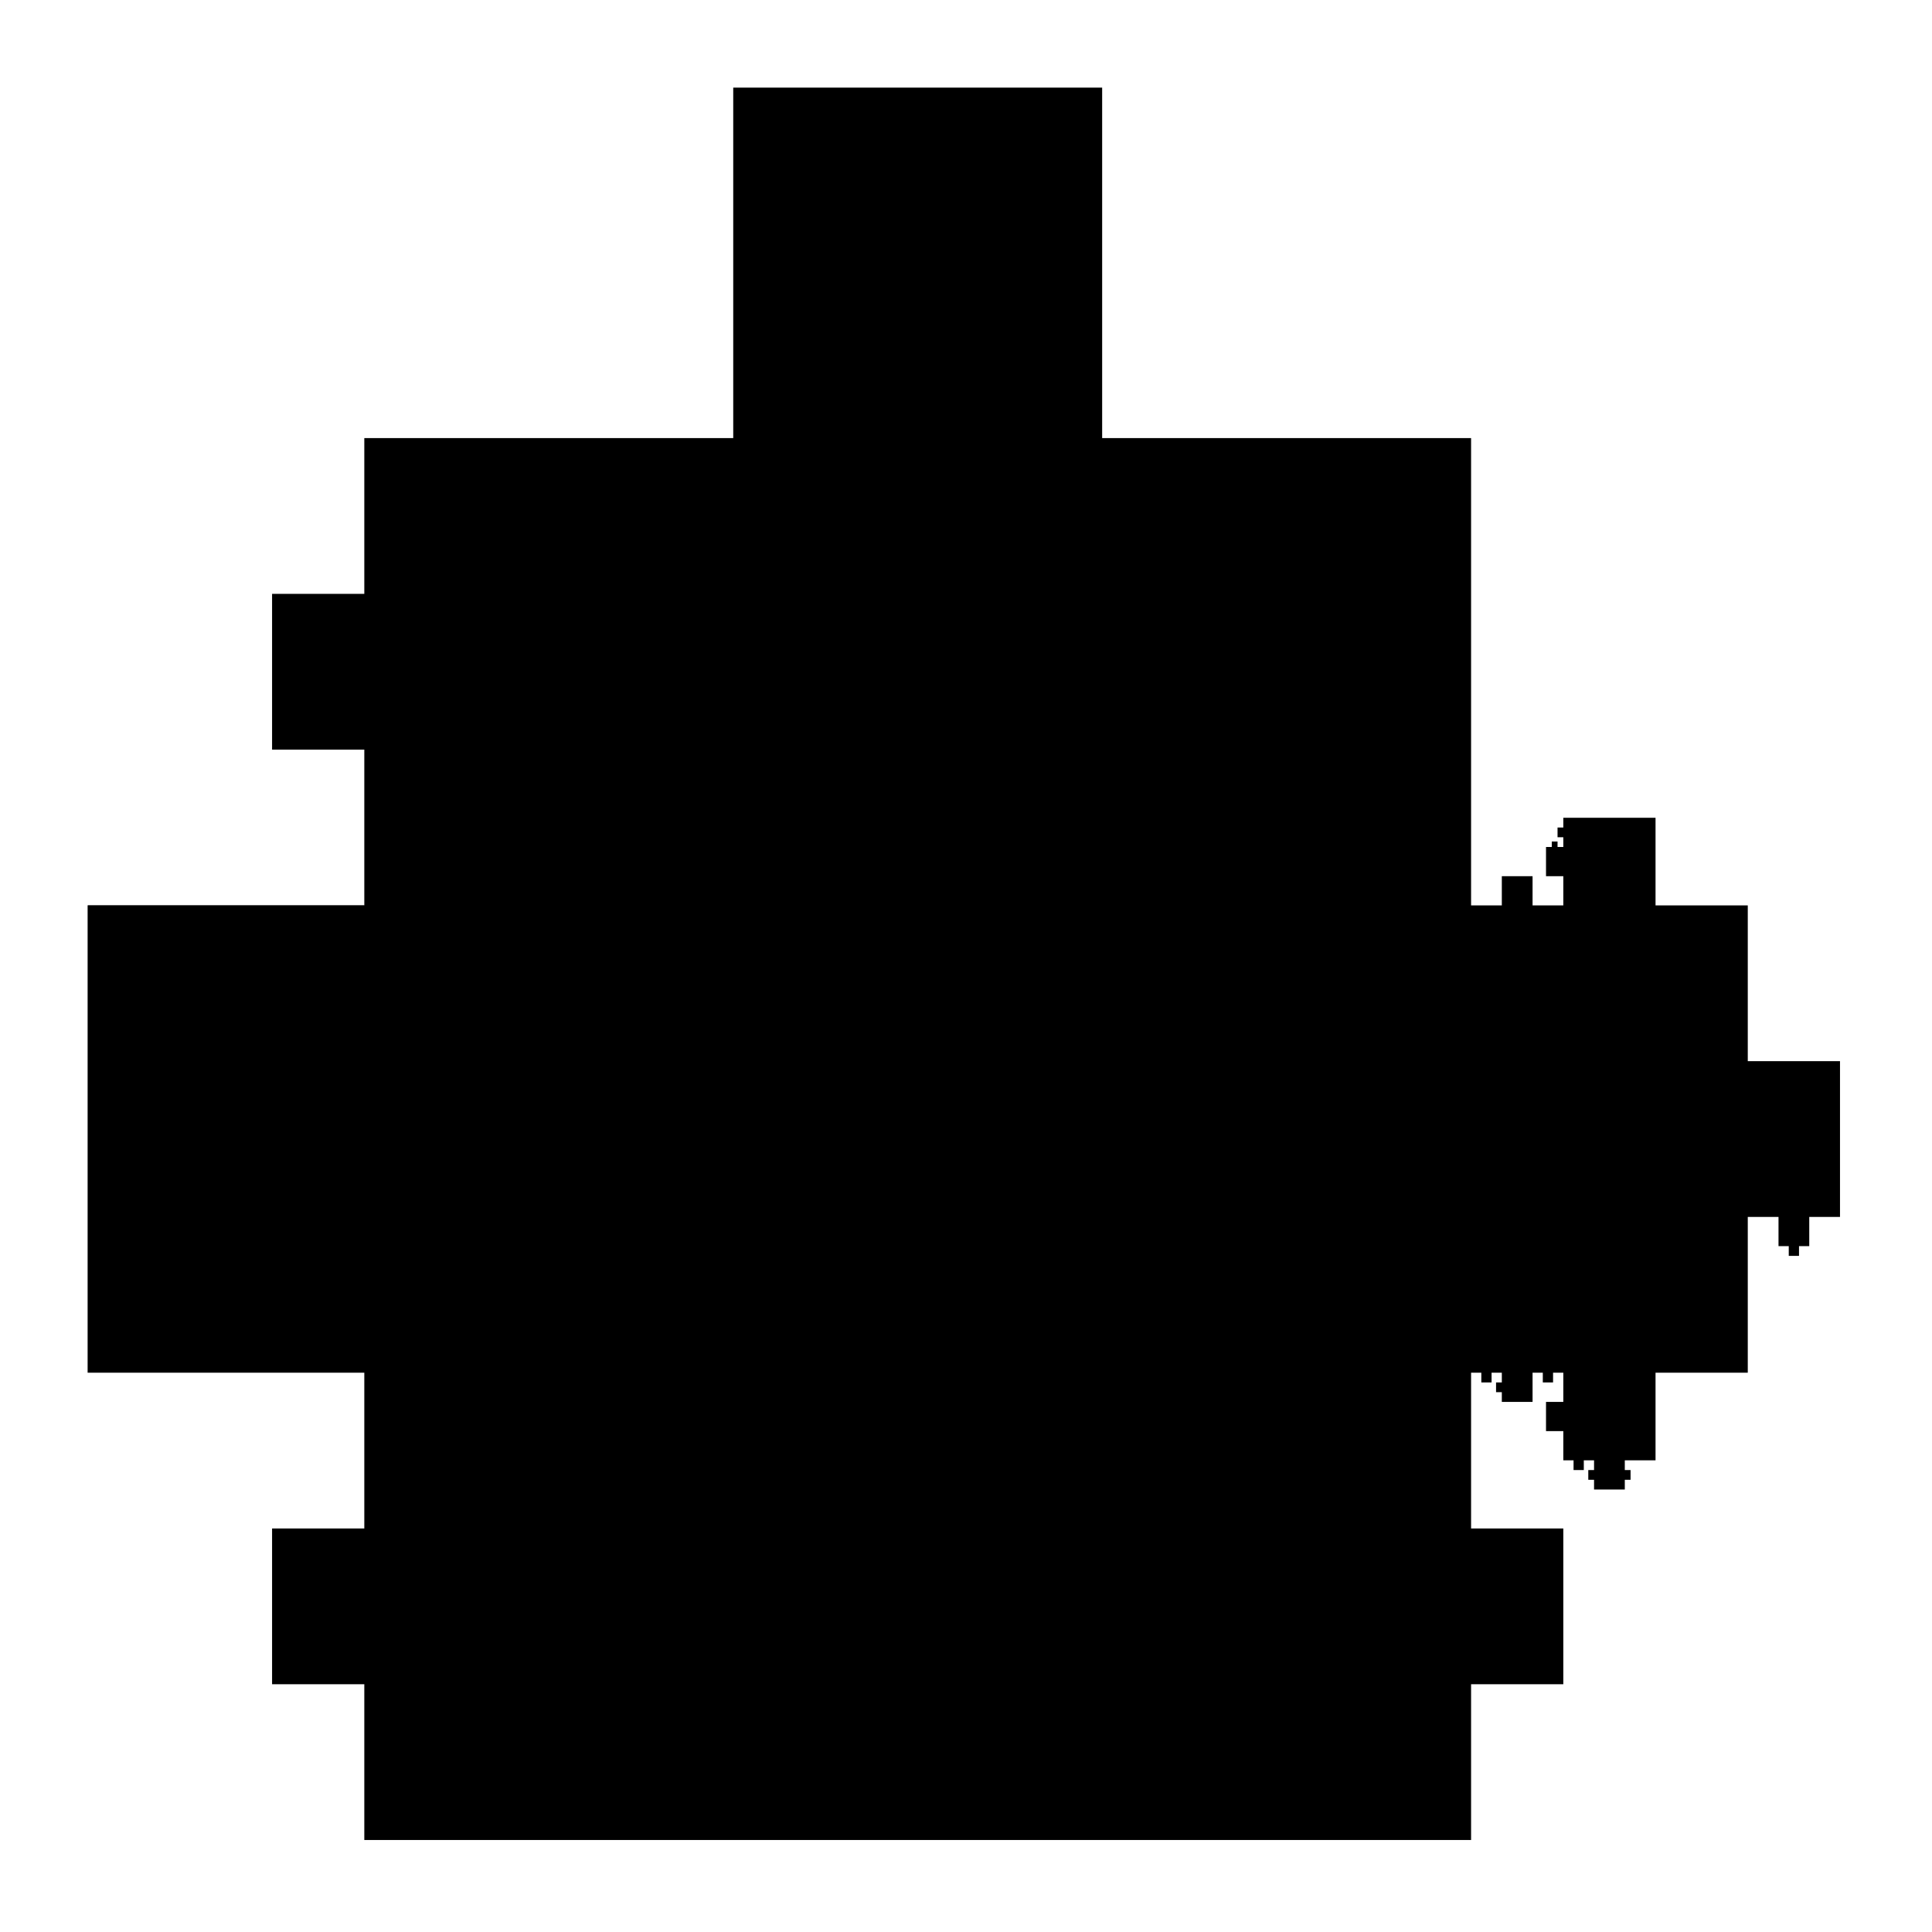
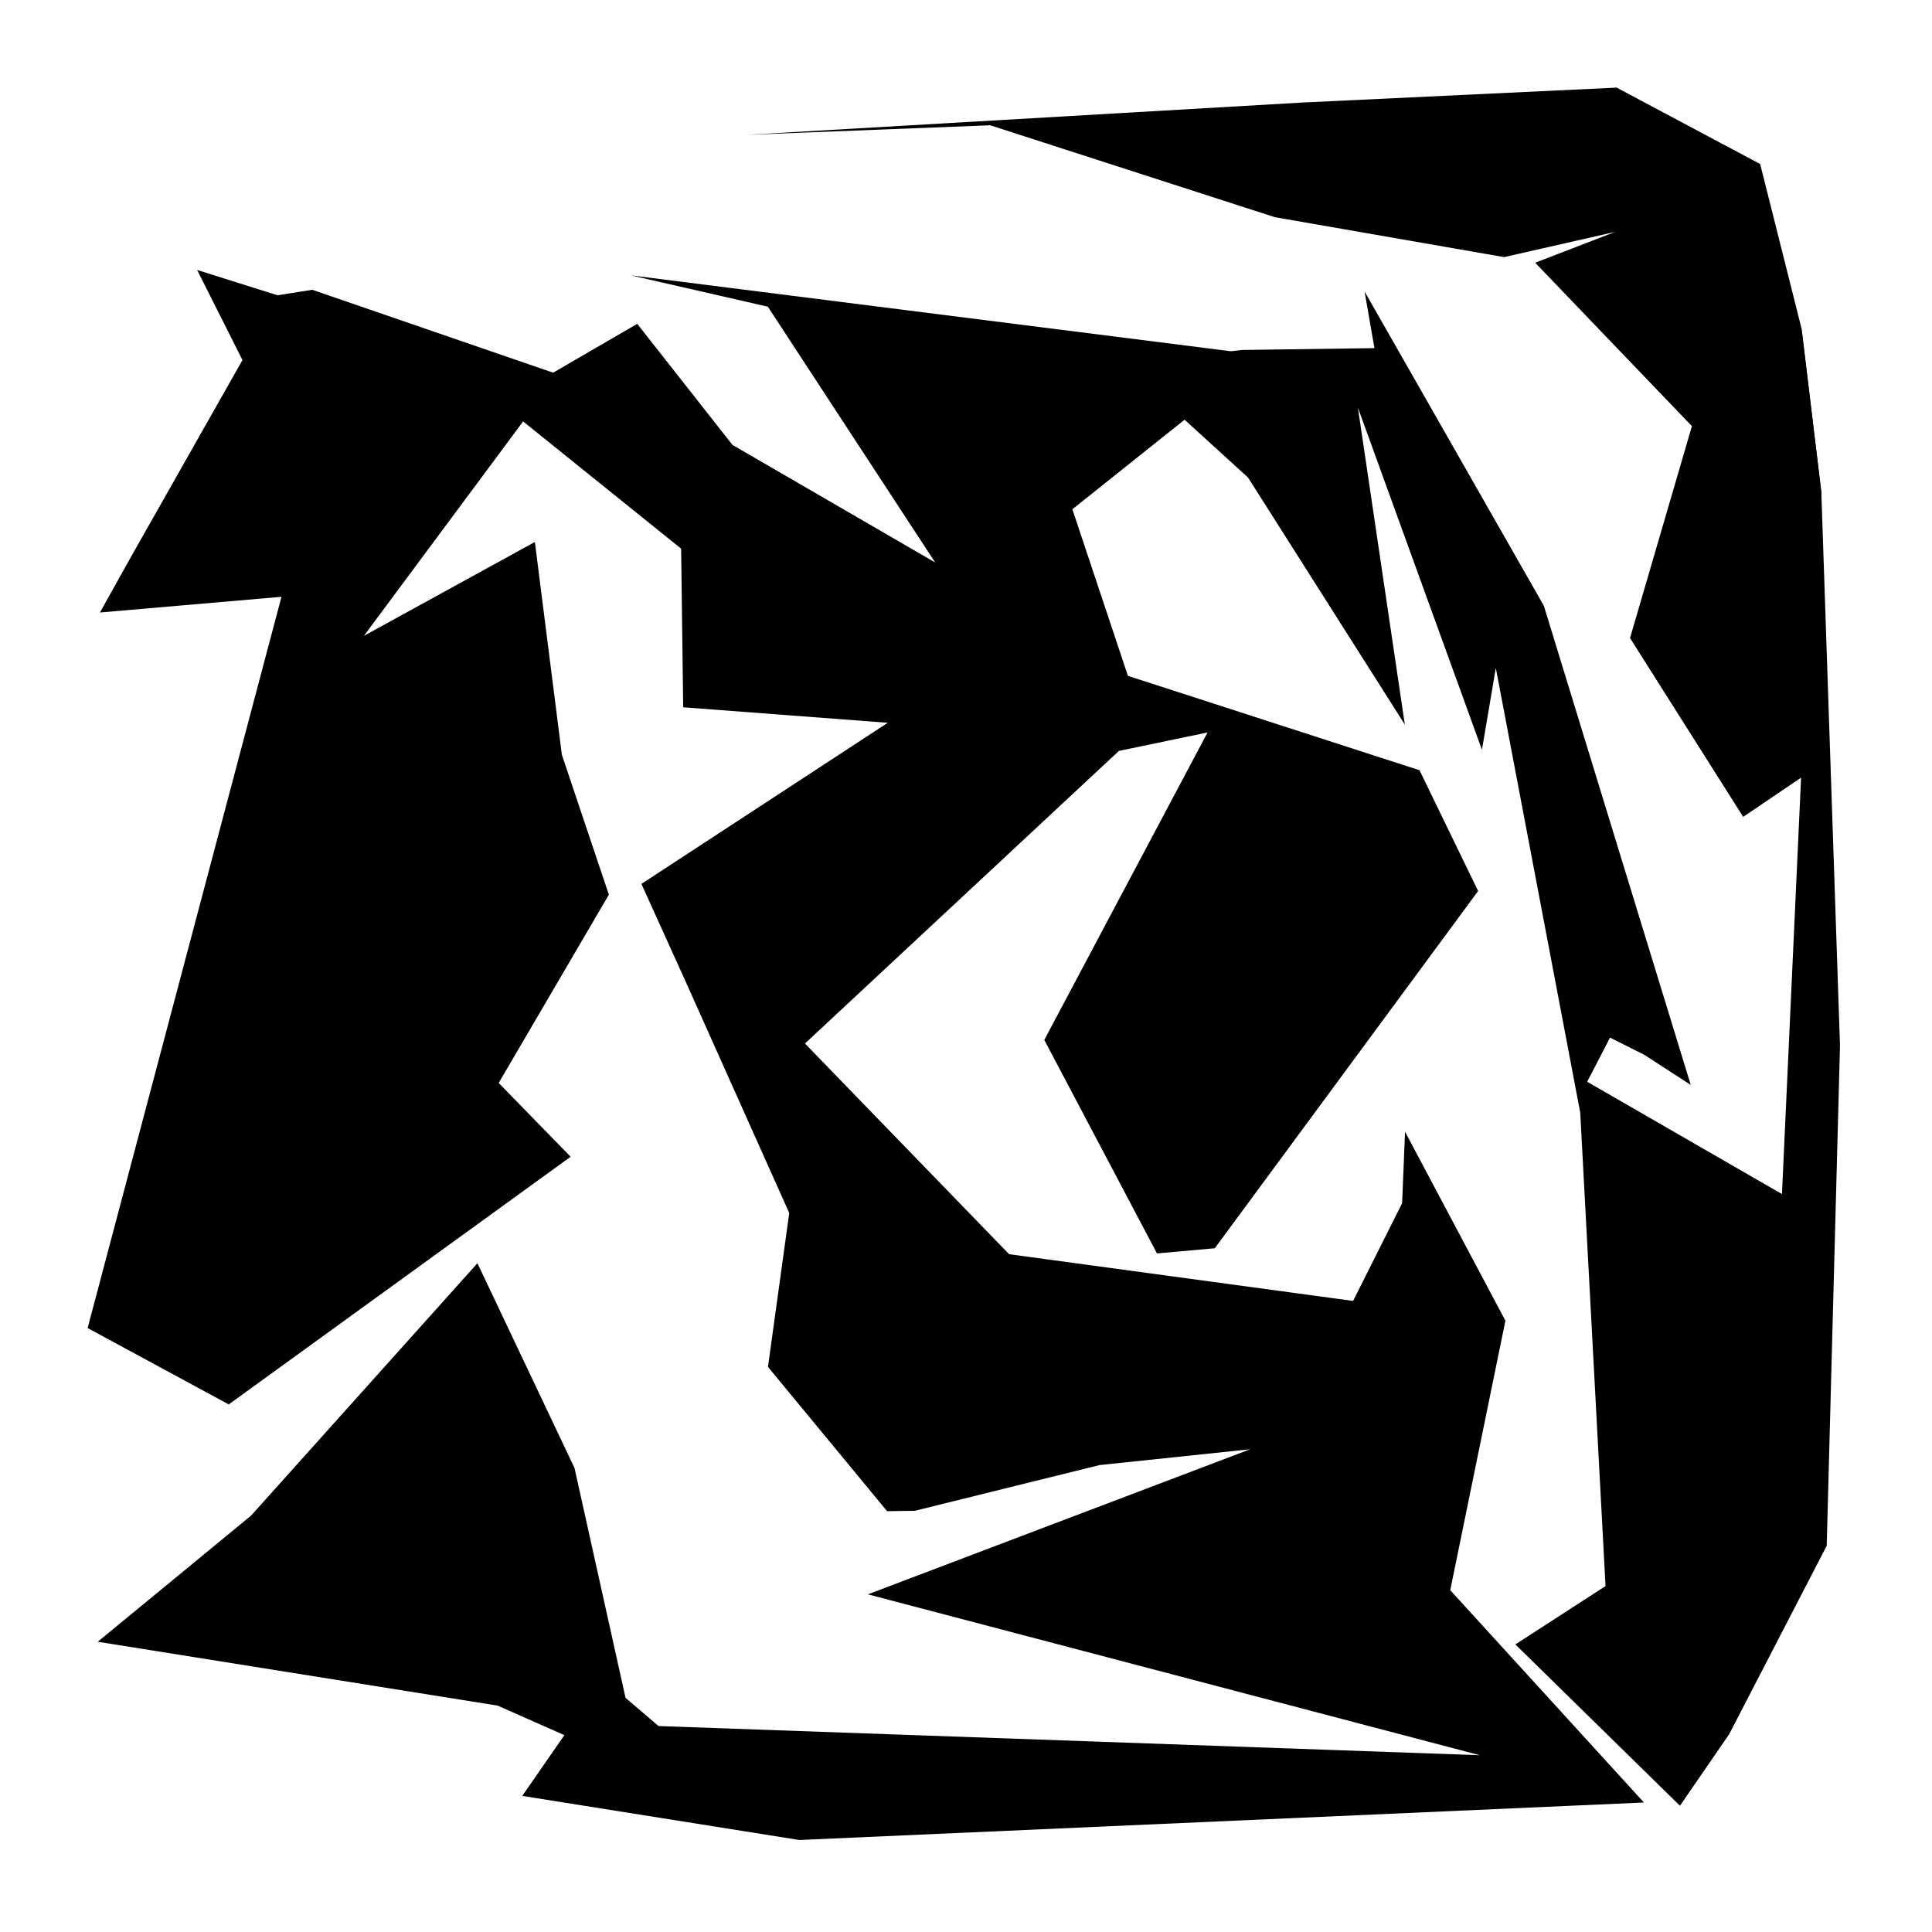
<svg xmlns="http://www.w3.org/2000/svg" width="600" height="600">
-   <polygon points="113.14,136.054 227.712,136.054 227.712,27.211 342.284,27.211 342.284,136.054 456.856,136.054 456.856,281.179 466.404,281.179 466.404,272.109 475.952,272.109 475.952,281.179 485.499,281.179 485.499,272.109 480.129,272.109 480.129,263.039 481.919,263.039 481.919,261.338 483.709,261.338 483.709,263.039 485.499,263.039 485.499,260.015 483.709,260.015 483.709,256.992 485.499,256.992 485.499,253.968 514.142,253.968 514.142,281.179 542.786,281.179 542.786,329.554 571.429,329.554 571.429,377.929 561.881,377.929 561.881,386.999 558.698,386.999 558.698,390.023 555.516,390.023 555.516,386.999 552.333,386.999 552.333,377.929 542.786,377.929 542.786,426.304 514.142,426.304 514.142,453.515 504.595,453.515 504.595,456.538 506.385,456.538 506.385,459.562 504.595,459.562 504.595,462.585 495.047,462.585 495.047,459.562 493.257,459.562 493.257,456.538 495.047,456.538 495.047,453.515 491.865,453.515 491.865,456.538 488.682,456.538 488.682,453.515 485.499,453.515 485.499,444.444 480.129,444.444 480.129,435.374 485.499,435.374 485.499,426.304 482.317,426.304 482.317,429.327 479.134,429.327 479.134,426.304 475.952,426.304 475.952,435.374 466.404,435.374 466.404,432.351 464.614,432.351 464.614,429.327 466.404,429.327 466.404,426.304 463.222,426.304 463.222,429.327 460.039,429.327 460.039,426.304 456.856,426.304 456.856,474.679 485.499,474.679 485.499,523.054 456.856,523.054 456.856,571.429 113.14,571.429 113.14,523.054 84.497,523.054 84.497,474.679 113.14,474.679 113.14,426.304 27.211,426.304 27.211,281.179 113.14,281.179 113.14,232.804 84.497,232.804 84.497,184.429 113.14,184.429" class="polygon" opacity="1.0" />
-   <line x1="113.14" y1="184.429" x2="227.712" y2="136.054" class="edge_style" opacity="1.0" />
-   <line x1="227.712" y1="136.054" x2="342.284" y2="27.211" class="edge_style" opacity="1.0" />
-   <line x1="227.712" y1="136.054" x2="342.284" y2="136.054" class="edge_style" opacity="1.0" />
-   <line x1="113.14" y1="184.429" x2="342.284" y2="136.054" class="edge_style" opacity="1.0" />
-   <line x1="113.14" y1="184.429" x2="456.856" y2="136.054" class="edge_style" opacity="1.0" />
-   <line x1="113.14" y1="184.429" x2="456.856" y2="281.179" class="edge_style" opacity="1.0" />
-   <line x1="466.404" y1="281.179" x2="475.952" y2="272.109" class="edge_style" opacity="1.0" />
-   <line x1="466.404" y1="281.179" x2="475.952" y2="281.179" class="edge_style" opacity="1.0" />
-   <line x1="485.499" y1="272.109" x2="480.129" y2="263.039" class="edge_style" opacity="1.0" />
-   <line x1="485.499" y1="272.109" x2="481.919" y2="263.039" class="edge_style" opacity="1.0" />
-   <line x1="485.499" y1="272.109" x2="481.919" y2="261.338" class="edge_style" opacity="1.0" />
-   <line x1="481.919" y1="261.338" x2="483.709" y2="263.039" class="edge_style" opacity="1.0" />
-   <line x1="485.499" y1="272.109" x2="483.709" y2="263.039" class="edge_style" opacity="1.0" />
-   <line x1="485.499" y1="272.109" x2="485.499" y2="263.039" class="edge_style" opacity="1.0" />
-   <line x1="485.499" y1="260.015" x2="483.709" y2="256.992" class="edge_style" opacity="1.0" />
-   <line x1="485.499" y1="260.015" x2="485.499" y2="256.992" class="edge_style" opacity="1.0" />
-   <line x1="485.499" y1="256.992" x2="514.142" y2="253.968" class="edge_style" opacity="1.0" />
-   <line x1="485.499" y1="260.015" x2="514.142" y2="253.968" class="edge_style" opacity="1.0" />
-   <line x1="485.499" y1="263.039" x2="514.142" y2="253.968" class="edge_style" opacity="1.0" />
-   <line x1="485.499" y1="272.109" x2="514.142" y2="253.968" class="edge_style" opacity="1.0" />
-   <line x1="485.499" y1="281.179" x2="514.142" y2="253.968" class="edge_style" opacity="1.0" />
-   <line x1="485.499" y1="281.179" x2="514.142" y2="281.179" class="edge_style" opacity="1.0" />
-   <line x1="514.142" y1="281.179" x2="542.786" y2="329.554" class="edge_style" opacity="1.0" />
-   <line x1="485.499" y1="281.179" x2="542.786" y2="329.554" class="edge_style" opacity="1.0" />
-   <line x1="475.952" y1="281.179" x2="542.786" y2="329.554" class="edge_style" opacity="1.0" />
-   <line x1="466.404" y1="281.179" x2="542.786" y2="329.554" class="edge_style" opacity="1.0" />
-   <line x1="456.856" y1="281.179" x2="542.786" y2="329.554" class="edge_style" opacity="1.0" />
-   <line x1="113.14" y1="184.429" x2="542.786" y2="329.554" class="edge_style" opacity="1.0" />
-   <line x1="542.786" y1="329.554" x2="571.429" y2="377.929" class="edge_style" opacity="1.0" />
-   <line x1="113.14" y1="184.429" x2="571.429" y2="377.929" class="edge_style" opacity="1.0" />
-   <line x1="113.14" y1="184.429" x2="561.881" y2="377.929" class="edge_style" opacity="1.0" />
-   <line x1="561.881" y1="377.929" x2="558.698" y2="386.999" class="edge_style" opacity="1.0" />
-   <line x1="558.698" y1="386.999" x2="555.516" y2="390.023" class="edge_style" opacity="1.0" />
-   <line x1="561.881" y1="377.929" x2="555.516" y2="390.023" class="edge_style" opacity="1.0" />
-   <line x1="561.881" y1="377.929" x2="555.516" y2="386.999" class="edge_style" opacity="1.0" />
-   <line x1="561.881" y1="377.929" x2="552.333" y2="386.999" class="edge_style" opacity="1.0" />
-   <line x1="561.881" y1="377.929" x2="552.333" y2="377.929" class="edge_style" opacity="1.0" />
-   <line x1="113.14" y1="184.429" x2="552.333" y2="377.929" class="edge_style" opacity="1.0" />
-   <line x1="113.14" y1="184.429" x2="542.786" y2="377.929" class="edge_style" opacity="1.0" />
-   <line x1="113.14" y1="184.429" x2="542.786" y2="426.304" class="edge_style" opacity="1.0" />
-   <line x1="113.14" y1="184.429" x2="514.142" y2="426.304" class="edge_style" opacity="1.0" />
-   <line x1="514.142" y1="426.304" x2="504.595" y2="453.515" class="edge_style" opacity="1.0" />
-   <line x1="504.595" y1="456.538" x2="506.385" y2="459.562" class="edge_style" opacity="1.0" />
-   <line x1="504.595" y1="456.538" x2="504.595" y2="459.562" class="edge_style" opacity="1.0" />
-   <line x1="504.595" y1="459.562" x2="495.047" y2="462.585" class="edge_style" opacity="1.0" />
-   <line x1="504.595" y1="456.538" x2="495.047" y2="462.585" class="edge_style" opacity="1.0" />
-   <line x1="504.595" y1="453.515" x2="495.047" y2="462.585" class="edge_style" opacity="1.0" />
-   <line x1="514.142" y1="426.304" x2="495.047" y2="462.585" class="edge_style" opacity="1.0" />
-   <line x1="514.142" y1="426.304" x2="495.047" y2="459.562" class="edge_style" opacity="1.0" />
-   <line x1="514.142" y1="426.304" x2="493.257" y2="459.562" class="edge_style" opacity="1.0" />
-   <line x1="493.257" y1="459.562" x2="495.047" y2="456.538" class="edge_style" opacity="1.0" />
-   <line x1="514.142" y1="426.304" x2="495.047" y2="456.538" class="edge_style" opacity="1.0" />
-   <line x1="514.142" y1="426.304" x2="495.047" y2="453.515" class="edge_style" opacity="1.0" />
-   <line x1="514.142" y1="426.304" x2="491.865" y2="453.515" class="edge_style" opacity="1.0" />
-   <line x1="491.865" y1="453.515" x2="488.682" y2="456.538" class="edge_style" opacity="1.0" />
-   <line x1="514.142" y1="426.304" x2="488.682" y2="456.538" class="edge_style" opacity="1.0" />
-   <line x1="514.142" y1="426.304" x2="488.682" y2="453.515" class="edge_style" opacity="1.0" />
-   <line x1="514.142" y1="426.304" x2="485.499" y2="453.515" class="edge_style" opacity="1.0" />
-   <line x1="514.142" y1="426.304" x2="485.499" y2="444.444" class="edge_style" opacity="1.0" />
-   <line x1="514.142" y1="426.304" x2="480.129" y2="444.444" class="edge_style" opacity="1.0" />
-   <line x1="480.129" y1="444.444" x2="485.499" y2="435.374" class="edge_style" opacity="1.0" />
-   <line x1="514.142" y1="426.304" x2="485.499" y2="435.374" class="edge_style" opacity="1.0" />
-   <line x1="514.142" y1="426.304" x2="485.499" y2="426.304" class="edge_style" opacity="1.0" />
-   <line x1="113.14" y1="184.429" x2="485.499" y2="426.304" class="edge_style" opacity="1.0" />
-   <line x1="113.14" y1="184.429" x2="482.317" y2="426.304" class="edge_style" opacity="1.0" />
-   <line x1="482.317" y1="426.304" x2="479.134" y2="429.327" class="edge_style" opacity="1.0" />
-   <line x1="482.317" y1="426.304" x2="479.134" y2="426.304" class="edge_style" opacity="1.0" />
-   <line x1="113.14" y1="184.429" x2="479.134" y2="426.304" class="edge_style" opacity="1.0" />
-   <line x1="113.14" y1="184.429" x2="475.952" y2="426.304" class="edge_style" opacity="1.0" />
-   <line x1="475.952" y1="426.304" x2="466.404" y2="435.374" class="edge_style" opacity="1.0" />
-   <line x1="475.952" y1="426.304" x2="466.404" y2="432.351" class="edge_style" opacity="1.0" />
-   <line x1="475.952" y1="426.304" x2="464.614" y2="432.351" class="edge_style" opacity="1.0" />
-   <line x1="464.614" y1="432.351" x2="466.404" y2="429.327" class="edge_style" opacity="1.0" />
-   <line x1="475.952" y1="426.304" x2="466.404" y2="429.327" class="edge_style" opacity="1.0" />
-   <line x1="475.952" y1="426.304" x2="466.404" y2="426.304" class="edge_style" opacity="1.0" />
-   <line x1="113.14" y1="184.429" x2="466.404" y2="426.304" class="edge_style" opacity="1.0" />
-   <line x1="113.14" y1="184.429" x2="463.222" y2="426.304" class="edge_style" opacity="1.0" />
-   <line x1="463.222" y1="426.304" x2="460.039" y2="429.327" class="edge_style" opacity="1.0" />
-   <line x1="463.222" y1="426.304" x2="460.039" y2="426.304" class="edge_style" opacity="1.0" />
-   <line x1="113.14" y1="184.429" x2="460.039" y2="426.304" class="edge_style" opacity="1.0" />
-   <line x1="113.14" y1="184.429" x2="456.856" y2="426.304" class="edge_style" opacity="1.0" />
-   <line x1="113.14" y1="184.429" x2="456.856" y2="474.679" class="edge_style" opacity="1.0" />
-   <line x1="456.856" y1="474.679" x2="485.499" y2="523.054" class="edge_style" opacity="1.0" />
-   <line x1="113.14" y1="184.429" x2="485.499" y2="523.054" class="edge_style" opacity="1.0" />
-   <line x1="113.14" y1="184.429" x2="456.856" y2="523.054" class="edge_style" opacity="1.0" />
-   <line x1="113.14" y1="184.429" x2="456.856" y2="571.429" class="edge_style" opacity="1.0" />
-   <line x1="456.856" y1="571.429" x2="113.14" y2="523.054" class="edge_style" opacity="1.0" />
-   <line x1="113.14" y1="523.054" x2="84.497" y2="474.679" class="edge_style" opacity="1.0" />
-   <line x1="456.856" y1="571.429" x2="84.497" y2="474.679" class="edge_style" opacity="1.0" />
-   <line x1="456.856" y1="571.429" x2="113.14" y2="474.679" class="edge_style" opacity="1.0" />
-   <line x1="456.856" y1="571.429" x2="113.14" y2="426.304" class="edge_style" opacity="1.0" />
-   <line x1="113.14" y1="426.304" x2="27.211" y2="281.179" class="edge_style" opacity="1.0" />
-   <line x1="456.856" y1="571.429" x2="27.211" y2="281.179" class="edge_style" opacity="1.0" />
-   <line x1="456.856" y1="571.429" x2="113.14" y2="281.179" class="edge_style" opacity="1.0" />
-   <line x1="456.856" y1="571.429" x2="113.14" y2="232.804" class="edge_style" opacity="1.0" />
-   <line x1="113.14" y1="184.429" x2="113.14" y2="232.804" class="edge_style" opacity="1.0" />
-   <line x1="113.14" y1="184.429" x2="84.497" y2="232.804" class="edge_style" opacity="1.0" />
-   <polygon points="456.856,571.429 27.211,281.179 113.14,281.179" class="highlight_polygon" opacity="1.0" />
-   <circle cx="113.14" cy="136.054" class="red_point" opacity="1.0" />
-   <circle cx="227.712" cy="136.054" class="green_point" opacity="1.0" />
-   <circle cx="227.712" cy="27.211" class="red_point" opacity="1.0" />
-   <circle cx="342.284" cy="27.211" class="blue_point" opacity="1.0" />
-   <circle cx="342.284" cy="136.054" class="red_point" opacity="1.0" />
-   <circle cx="456.856" cy="136.054" class="green_point" opacity="1.0" />
-   <circle cx="456.856" cy="281.179" class="red_point" opacity="1.0" />
-   <circle cx="466.404" cy="281.179" class="blue_point" opacity="1.0" />
-   <circle cx="466.404" cy="272.109" class="red_point" opacity="1.0" />
-   <circle cx="475.952" cy="272.109" class="green_point" opacity="1.0" />
-   <circle cx="475.952" cy="281.179" class="red_point" opacity="1.0" />
-   <circle cx="485.499" cy="281.179" class="blue_point" opacity="1.0" />
-   <circle cx="485.499" cy="272.109" class="red_point" opacity="1.0" />
-   <circle cx="480.129" cy="272.109" class="green_point" opacity="1.0" />
-   <circle cx="480.129" cy="263.039" class="blue_point" opacity="1.0" />
-   <circle cx="481.919" cy="263.039" class="green_point" opacity="1.0" />
-   <circle cx="481.919" cy="261.338" class="blue_point" opacity="1.0" />
-   <circle cx="483.709" cy="261.338" class="red_point" opacity="1.0" />
-   <circle cx="483.709" cy="263.039" class="green_point" opacity="1.0" />
-   <circle cx="485.499" cy="263.039" class="blue_point" opacity="1.0" />
-   <circle cx="485.499" cy="260.015" class="red_point" opacity="1.0" />
-   <circle cx="483.709" cy="260.015" class="blue_point" opacity="1.0" />
-   <circle cx="483.709" cy="256.992" class="green_point" opacity="1.0" />
-   <circle cx="485.499" cy="256.992" class="blue_point" opacity="1.0" />
-   <circle cx="485.499" cy="253.968" class="red_point" opacity="1.0" />
-   <circle cx="514.142" cy="253.968" class="green_point" opacity="1.0" />
-   <circle cx="514.142" cy="281.179" class="red_point" opacity="1.0" />
-   <circle cx="542.786" cy="281.179" class="blue_point" opacity="1.0" />
-   <circle cx="542.786" cy="329.554" class="green_point" opacity="1.0" />
-   <circle cx="571.429" cy="329.554" class="blue_point" opacity="1.0" />
-   <circle cx="571.429" cy="377.929" class="red_point" opacity="1.0" />
-   <circle cx="561.881" cy="377.929" class="green_point" opacity="1.0" />
-   <circle cx="561.881" cy="386.999" class="blue_point" opacity="1.0" />
-   <circle cx="558.698" cy="386.999" class="red_point" opacity="1.0" />
-   <circle cx="558.698" cy="390.023" class="green_point" opacity="1.0" />
-   <circle cx="555.516" cy="390.023" class="blue_point" opacity="1.0" />
-   <circle cx="555.516" cy="386.999" class="red_point" opacity="1.0" />
-   <circle cx="552.333" cy="386.999" class="blue_point" opacity="1.0" />
-   <circle cx="552.333" cy="377.929" class="red_point" opacity="1.0" />
-   <circle cx="542.786" cy="377.929" class="green_point" opacity="1.0" />
-   <circle cx="542.786" cy="426.304" class="red_point" opacity="1.0" />
-   <circle cx="514.142" cy="426.304" class="green_point" opacity="1.0" />
-   <circle cx="514.142" cy="453.515" class="red_point" opacity="1.0" />
-   <circle cx="504.595" cy="453.515" class="blue_point" opacity="1.0" />
-   <circle cx="504.595" cy="456.538" class="green_point" opacity="1.0" />
-   <circle cx="506.385" cy="456.538" class="black_point" opacity="1.0" />
-   <circle cx="506.385" cy="459.562" class="black_point" opacity="1.0" />
-   <circle cx="504.595" cy="459.562" class="black_point" opacity="1.0" />
-   <circle cx="504.595" cy="462.585" class="black_point" opacity="1.0" />
-   <circle cx="495.047" cy="462.585" class="red_point" opacity="1.0" />
-   <circle cx="495.047" cy="459.562" class="blue_point" opacity="1.0" />
-   <circle cx="493.257" cy="459.562" class="red_point" opacity="1.0" />
-   <circle cx="493.257" cy="456.538" class="green_point" opacity="1.0" />
-   <circle cx="495.047" cy="456.538" class="blue_point" opacity="1.0" />
-   <circle cx="495.047" cy="453.515" class="red_point" opacity="1.0" />
-   <circle cx="491.865" cy="453.515" class="blue_point" opacity="1.0" />
-   <circle cx="491.865" cy="456.538" class="green_point" opacity="1.0" />
-   <circle cx="488.682" cy="456.538" class="red_point" opacity="1.0" />
-   <circle cx="488.682" cy="453.515" class="blue_point" opacity="1.0" />
-   <circle cx="485.499" cy="453.515" class="red_point" opacity="1.0" />
-   <circle cx="485.499" cy="444.444" class="blue_point" opacity="1.0" />
-   <circle cx="480.129" cy="444.444" class="red_point" opacity="1.0" />
-   <circle cx="480.129" cy="435.374" class="green_point" opacity="1.0" />
-   <circle cx="485.499" cy="435.374" class="blue_point" opacity="1.0" />
-   <circle cx="485.499" cy="426.304" class="red_point" opacity="1.0" />
-   <circle cx="482.317" cy="426.304" class="green_point" opacity="1.0" />
-   <circle cx="482.317" cy="429.327" class="red_point" opacity="1.0" />
-   <circle cx="479.134" cy="429.327" class="blue_point" opacity="1.0" />
-   <circle cx="479.134" cy="426.304" class="red_point" opacity="1.0" />
-   <circle cx="475.952" cy="426.304" class="green_point" opacity="1.0" />
-   <circle cx="475.952" cy="435.374" class="blue_point" opacity="1.0" />
-   <circle cx="466.404" cy="435.374" class="red_point" opacity="1.0" />
-   <circle cx="466.404" cy="432.351" class="blue_point" opacity="1.0" />
-   <circle cx="464.614" cy="432.351" class="red_point" opacity="1.0" />
-   <circle cx="464.614" cy="429.327" class="green_point" opacity="1.0" />
-   <circle cx="466.404" cy="429.327" class="blue_point" opacity="1.0" />
-   <circle cx="466.404" cy="426.304" class="red_point" opacity="1.0" />
-   <circle cx="463.222" cy="426.304" class="green_point" opacity="1.0" />
-   <circle cx="463.222" cy="429.327" class="red_point" opacity="1.0" />
-   <circle cx="460.039" cy="429.327" class="blue_point" opacity="1.0" />
-   <circle cx="460.039" cy="426.304" class="red_point" opacity="1.0" />
-   <circle cx="456.856" cy="426.304" class="green_point" opacity="1.0" />
-   <circle cx="456.856" cy="474.679" class="red_point" opacity="1.0" />
-   <circle cx="485.499" cy="474.679" class="blue_point" opacity="1.0" />
-   <circle cx="485.499" cy="523.054" class="green_point" opacity="1.0" />
-   <circle cx="456.856" cy="523.054" class="red_point" opacity="1.0" />
-   <circle cx="456.856" cy="571.429" class="green_point" opacity="1.0" />
-   <circle cx="113.14" cy="571.429" class="black_point" opacity="1.0" />
-   <circle cx="113.14" cy="523.054" class="black_point" opacity="1.0" />
-   <circle cx="84.497" cy="523.054" class="black_point" opacity="1.0" />
-   <circle cx="84.497" cy="474.679" class="black_point" opacity="1.0" />
-   <circle cx="113.14" cy="474.679" class="black_point" opacity="1.0" />
-   <circle cx="113.14" cy="426.304" class="black_point" opacity="1.0" />
-   <circle cx="27.211" cy="426.304" class="black_point" opacity="1.0" />
-   <circle cx="27.211" cy="281.179" class="black_point" opacity="1.0" />
-   <circle cx="113.14" cy="281.179" class="blue_point" opacity="1.0" />
-   <circle cx="113.14" cy="232.804" class="red_point" opacity="1.0" />
-   <circle cx="84.497" cy="232.804" class="green_point" opacity="1.0" />
-   <circle cx="84.497" cy="184.429" class="black_point" opacity="1.0" />
-   <circle cx="113.14" cy="184.429" class="blue_point" opacity="1.0" />
+   <polygon points="154.869,336.319 177.216,359.238 71.037,436.153 27.211,412.44 87.414,185.342 31.029,190.219 41.359,171.738 75.302,111.821 61.21,83.83 86.175,91.701 96.985,89.996 171.78,115.741 197.901,100.571 227.474,138.173 290.421,174.68 238.462,95.245 195.916,85.514 382.202,109.075 385.714,108.688 426.846,108.114 423.781,90.528 479.458,188.137 525.069,336.922 510.653,327.586 500.005,322.237 492.919,335.949 553.404,370.825 559.341,241.512 541.36,253.684 506.218,198.148 525.438,132.339 476.758,81.589 501.636,72.006 467.099,79.847 395.901,67.446 307.521,38.908 232.013,41.859 404.346,31.85 502.077,27.211 546.632,50.935 559.492,102.06 565.63,152.856 571.429,324.713 567.302,480.049 536.98,538.624 521.722,560.797 470.609,510.687 498.612,492.57 490.757,345.528 464.536,207.443 460.233,232.846 421.706,126.585 436.283,225.024 387.589,148.303 367.884,130.343 333.033,158.157 350.289,209.893 440.841,239.202 459.044,276.712 377.265,387.654 359.309,389.264 324.313,322.962 375.018,227.472 347.494,233.198 249.989,324.074 313.384,389.501 420.215,404.016 435.442,373.675 436.351,351.48 467.519,410.157 450.385,493.846 510.539,559.784 248.232,571.429 162.189,557.733 175.27,538.865 154.517,529.687 30.354,509.862 77.978,470.68 148.268,392.312 178.417,455.893 194.268,527.287 204.518,536.041 459.575,545.102 269.529,495.136 388.267,450.077 341.46,454.995 284.11,469.191 275.494,469.31 238.499,424.501 245.105,376.702 212.938,304.843 199.197,274.503 275.703,224.47 212.171,219.653 211.532,170.395 162.455,130.879 113.011,197.473 166.109,168.317 174.495,234.409 189.091,277.854" class="polygon" opacity="1.0" />
+   <line x1="154.869" y1="336.319" x2="71.037" y2="436.153" class="edge_style" opacity="1.0" />
+   <line x1="189.091" y1="277.854" x2="71.037" y2="436.153" class="edge_style" opacity="1.0" />
+   <line x1="189.091" y1="277.854" x2="27.211" y2="412.44" class="edge_style" opacity="1.0" />
+   <line x1="189.091" y1="277.854" x2="87.414" y2="185.342" class="edge_style" opacity="1.0" />
+   <line x1="87.414" y1="185.342" x2="41.359" y2="171.738" class="edge_style" opacity="1.0" />
+   <line x1="87.414" y1="185.342" x2="75.302" y2="111.821" class="edge_style" opacity="1.0" />
+   <line x1="75.302" y1="111.821" x2="86.175" y2="91.701" class="edge_style" opacity="1.0" />
+   <line x1="87.414" y1="185.342" x2="86.175" y2="91.701" class="edge_style" opacity="1.0" />
+   <line x1="87.414" y1="185.342" x2="96.985" y2="89.996" class="edge_style" opacity="1.0" />
+   <line x1="87.414" y1="185.342" x2="171.78" y2="115.741" class="edge_style" opacity="1.0" />
+   <line x1="87.414" y1="185.342" x2="197.901" y2="100.571" class="edge_style" opacity="1.0" />
+   <line x1="238.462" y1="95.245" x2="382.202" y2="109.075" class="edge_style" opacity="1.0" />
+   <line x1="290.421" y1="174.68" x2="382.202" y2="109.075" class="edge_style" opacity="1.0" />
+   <line x1="290.421" y1="174.68" x2="385.714" y2="108.688" class="edge_style" opacity="1.0" />
+   <line x1="426.846" y1="108.114" x2="479.458" y2="188.137" class="edge_style" opacity="1.0" />
+   <line x1="426.846" y1="108.114" x2="525.069" y2="336.922" class="edge_style" opacity="1.0" />
+   <line x1="426.846" y1="108.114" x2="510.653" y2="327.586" class="edge_style" opacity="1.0" />
+   <line x1="559.341" y1="241.512" x2="506.218" y2="198.148" class="edge_style" opacity="1.0" />
+   <line x1="559.341" y1="241.512" x2="525.438" y2="132.339" class="edge_style" opacity="1.0" />
+   <line x1="525.438" y1="132.339" x2="501.636" y2="72.006" class="edge_style" opacity="1.0" />
+   <line x1="501.636" y1="72.006" x2="395.901" y2="67.446" class="edge_style" opacity="1.0" />
+   <line x1="501.636" y1="72.006" x2="307.521" y2="38.908" class="edge_style" opacity="1.0" />
+   <line x1="307.521" y1="38.908" x2="404.346" y2="31.85" class="edge_style" opacity="1.0" />
+   <line x1="501.636" y1="72.006" x2="404.346" y2="31.85" class="edge_style" opacity="1.0" />
+   <line x1="501.636" y1="72.006" x2="502.077" y2="27.211" class="edge_style" opacity="1.0" />
+   <line x1="525.438" y1="132.339" x2="502.077" y2="27.211" class="edge_style" opacity="1.0" />
+   <line x1="559.341" y1="241.512" x2="502.077" y2="27.211" class="edge_style" opacity="1.0" />
+   <line x1="559.341" y1="241.512" x2="546.632" y2="50.935" class="edge_style" opacity="1.0" />
+   <line x1="559.341" y1="241.512" x2="559.492" y2="102.06" class="edge_style" opacity="1.0" />
+   <line x1="559.341" y1="241.512" x2="565.63" y2="152.856" class="edge_style" opacity="1.0" />
+   <line x1="553.404" y1="370.825" x2="565.63" y2="152.856" class="edge_style" opacity="1.0" />
+   <line x1="553.404" y1="370.825" x2="571.429" y2="324.713" class="edge_style" opacity="1.0" />
+   <line x1="553.404" y1="370.825" x2="567.302" y2="480.049" class="edge_style" opacity="1.0" />
+   <line x1="492.919" y1="335.949" x2="567.302" y2="480.049" class="edge_style" opacity="1.0" />
+   <line x1="492.919" y1="335.949" x2="536.98" y2="538.624" class="edge_style" opacity="1.0" />
+   <line x1="492.919" y1="335.949" x2="521.722" y2="560.797" class="edge_style" opacity="1.0" />
+   <line x1="521.722" y1="560.797" x2="498.612" y2="492.57" class="edge_style" opacity="1.0" />
+   <line x1="492.919" y1="335.949" x2="498.612" y2="492.57" class="edge_style" opacity="1.0" />
+   <line x1="492.919" y1="335.949" x2="490.757" y2="345.528" class="edge_style" opacity="1.0" />
+   <line x1="492.919" y1="335.949" x2="464.536" y2="207.443" class="edge_style" opacity="1.0" />
+   <line x1="500.005" y1="322.237" x2="464.536" y2="207.443" class="edge_style" opacity="1.0" />
+   <line x1="510.653" y1="327.586" x2="464.536" y2="207.443" class="edge_style" opacity="1.0" />
+   <line x1="426.846" y1="108.114" x2="464.536" y2="207.443" class="edge_style" opacity="1.0" />
+   <line x1="426.846" y1="108.114" x2="460.233" y2="232.846" class="edge_style" opacity="1.0" />
+   <line x1="426.846" y1="108.114" x2="421.706" y2="126.585" class="edge_style" opacity="1.0" />
+   <line x1="385.714" y1="108.688" x2="421.706" y2="126.585" class="edge_style" opacity="1.0" />
+   <line x1="385.714" y1="108.688" x2="436.283" y2="225.024" class="edge_style" opacity="1.0" />
+   <line x1="385.714" y1="108.688" x2="387.589" y2="148.303" class="edge_style" opacity="1.0" />
+   <line x1="385.714" y1="108.688" x2="367.884" y2="130.343" class="edge_style" opacity="1.0" />
+   <line x1="290.421" y1="174.68" x2="367.884" y2="130.343" class="edge_style" opacity="1.0" />
+   <line x1="290.421" y1="174.68" x2="333.033" y2="158.157" class="edge_style" opacity="1.0" />
+   <line x1="290.421" y1="174.68" x2="350.289" y2="209.893" class="edge_style" opacity="1.0" />
+   <line x1="227.474" y1="138.173" x2="350.289" y2="209.893" class="edge_style" opacity="1.0" />
+   <line x1="350.289" y1="209.893" x2="459.044" y2="276.712" class="edge_style" opacity="1.0" />
+   <line x1="227.474" y1="138.173" x2="459.044" y2="276.712" class="edge_style" opacity="1.0" />
+   <line x1="459.044" y1="276.712" x2="359.309" y2="389.264" class="edge_style" opacity="1.0" />
+   <line x1="459.044" y1="276.712" x2="324.313" y2="322.962" class="edge_style" opacity="1.0" />
+   <line x1="459.044" y1="276.712" x2="375.018" y2="227.472" class="edge_style" opacity="1.0" />
+   <line x1="227.474" y1="138.173" x2="375.018" y2="227.472" class="edge_style" opacity="1.0" />
+   <line x1="227.474" y1="138.173" x2="347.494" y2="233.198" class="edge_style" opacity="1.0" />
+   <line x1="435.442" y1="373.675" x2="467.519" y2="410.157" class="edge_style" opacity="1.0" />
+   <line x1="420.215" y1="404.016" x2="467.519" y2="410.157" class="edge_style" opacity="1.0" />
+   <line x1="420.215" y1="404.016" x2="450.385" y2="493.846" class="edge_style" opacity="1.0" />
+   <line x1="313.384" y1="389.501" x2="450.385" y2="493.846" class="edge_style" opacity="1.0" />
+   <line x1="510.539" y1="559.784" x2="162.189" y2="557.733" class="edge_style" opacity="1.0" />
+   <line x1="510.539" y1="559.784" x2="175.27" y2="538.865" class="edge_style" opacity="1.0" />
+   <line x1="154.517" y1="529.687" x2="77.978" y2="470.68" class="edge_style" opacity="1.0" />
+   <line x1="175.27" y1="538.865" x2="77.978" y2="470.68" class="edge_style" opacity="1.0" />
+   <line x1="175.27" y1="538.865" x2="148.268" y2="392.312" class="edge_style" opacity="1.0" />
+   <line x1="175.27" y1="538.865" x2="178.417" y2="455.893" class="edge_style" opacity="1.0" />
+   <line x1="175.27" y1="538.865" x2="194.268" y2="527.287" class="edge_style" opacity="1.0" />
+   <line x1="175.27" y1="538.865" x2="204.518" y2="536.041" class="edge_style" opacity="1.0" />
+   <line x1="510.539" y1="559.784" x2="204.518" y2="536.041" class="edge_style" opacity="1.0" />
+   <line x1="510.539" y1="559.784" x2="459.575" y2="545.102" class="edge_style" opacity="1.0" />
+   <line x1="450.385" y1="493.846" x2="459.575" y2="545.102" class="edge_style" opacity="1.0" />
+   <line x1="450.385" y1="493.846" x2="269.529" y2="495.136" class="edge_style" opacity="1.0" />
+   <line x1="450.385" y1="493.846" x2="388.267" y2="450.077" class="edge_style" opacity="1.0" />
+   <line x1="313.384" y1="389.501" x2="388.267" y2="450.077" class="edge_style" opacity="1.0" />
+   <line x1="313.384" y1="389.501" x2="341.46" y2="454.995" class="edge_style" opacity="1.0" />
+   <line x1="249.989" y1="324.074" x2="341.46" y2="454.995" class="edge_style" opacity="1.0" />
+   <line x1="249.989" y1="324.074" x2="284.11" y2="469.191" class="edge_style" opacity="1.0" />
+   <line x1="249.989" y1="324.074" x2="275.494" y2="469.31" class="edge_style" opacity="1.0" />
+   <line x1="275.494" y1="469.31" x2="245.105" y2="376.702" class="edge_style" opacity="1.0" />
+   <line x1="249.989" y1="324.074" x2="245.105" y2="376.702" class="edge_style" opacity="1.0" />
+   <line x1="249.989" y1="324.074" x2="212.938" y2="304.843" class="edge_style" opacity="1.0" />
+   <line x1="347.494" y1="233.198" x2="212.938" y2="304.843" class="edge_style" opacity="1.0" />
+   <line x1="347.494" y1="233.198" x2="199.197" y2="274.503" class="edge_style" opacity="1.0" />
+   <line x1="347.494" y1="233.198" x2="275.703" y2="224.47" class="edge_style" opacity="1.0" />
+   <line x1="227.474" y1="138.173" x2="275.703" y2="224.47" class="edge_style" opacity="1.0" />
+   <line x1="197.901" y1="100.571" x2="275.703" y2="224.47" class="edge_style" opacity="1.0" />
+   <line x1="275.703" y1="224.47" x2="211.532" y2="170.395" class="edge_style" opacity="1.0" />
+   <line x1="197.901" y1="100.571" x2="211.532" y2="170.395" class="edge_style" opacity="1.0" />
+   <line x1="197.901" y1="100.571" x2="162.455" y2="130.879" class="edge_style" opacity="1.0" />
+   <line x1="87.414" y1="185.342" x2="162.455" y2="130.879" class="edge_style" opacity="1.0" />
+   <line x1="87.414" y1="185.342" x2="113.011" y2="197.473" class="edge_style" opacity="1.0" />
+   <line x1="189.091" y1="277.854" x2="113.011" y2="197.473" class="edge_style" opacity="1.0" />
+   <line x1="113.011" y1="197.473" x2="174.495" y2="234.409" class="edge_style" opacity="1.0" />
+   <polygon points="559.341,241.512 559.492,102.06 565.63,152.856" class="highlight_polygon" opacity="1.0" />
+   <circle cx="154.869" cy="336.319" class="blue_point" opacity="1.0" />
+   <circle cx="177.216" cy="359.238" class="red_point" opacity="1.0" />
+   <circle cx="71.037" cy="436.153" class="green_point" opacity="1.0" />
+   <circle cx="27.211" cy="412.44" class="blue_point" opacity="1.0" />
+   <circle cx="87.414" cy="185.342" class="green_point" opacity="1.0" />
+   <circle cx="31.029" cy="190.219" class="blue_point" opacity="1.0" />
+   <circle cx="41.359" cy="171.738" class="red_point" opacity="1.0" />
+   <circle cx="75.302" cy="111.821" class="blue_point" opacity="1.0" />
+   <circle cx="61.21" cy="83.83" class="green_point" opacity="1.0" />
+   <circle cx="86.175" cy="91.701" class="red_point" opacity="1.0" />
+   <circle cx="96.985" cy="89.996" class="blue_point" opacity="1.0" />
+   <circle cx="171.78" cy="115.741" class="red_point" opacity="1.0" />
+   <circle cx="197.901" cy="100.571" class="blue_point" opacity="1.0" />
+   <circle cx="227.474" cy="138.173" class="green_point" opacity="1.0" />
+   <circle cx="290.421" cy="174.68" class="blue_point" opacity="1.0" />
+   <circle cx="238.462" cy="95.245" class="green_point" opacity="1.0" />
+   <circle cx="195.916" cy="85.514" class="blue_point" opacity="1.0" />
+   <circle cx="382.202" cy="109.075" class="red_point" opacity="1.0" />
+   <circle cx="385.714" cy="108.688" class="green_point" opacity="1.0" />
+   <circle cx="426.846" cy="108.114" class="red_point" opacity="1.0" />
+   <circle cx="423.781" cy="90.528" class="blue_point" opacity="1.0" />
+   <circle cx="479.458" cy="188.137" class="green_point" opacity="1.0" />
+   <circle cx="525.069" cy="336.922" class="blue_point" opacity="1.0" />
+   <circle cx="510.653" cy="327.586" class="green_point" opacity="1.0" />
+   <circle cx="500.005" cy="322.237" class="red_point" opacity="1.0" />
+   <circle cx="492.919" cy="335.949" class="green_point" opacity="1.0" />
+   <circle cx="553.404" cy="370.825" class="blue_point" opacity="1.0" />
+   <circle cx="559.341" cy="241.512" class="green_point" opacity="1.0" />
+   <circle cx="541.36" cy="253.684" class="black_point" opacity="1.0" />
+   <circle cx="506.218" cy="198.148" class="black_point" opacity="1.0" />
+   <circle cx="525.438" cy="132.339" class="black_point" opacity="1.0" />
+   <circle cx="476.758" cy="81.589" class="black_point" opacity="1.0" />
+   <circle cx="501.636" cy="72.006" class="black_point" opacity="1.0" />
+   <circle cx="467.099" cy="79.847" class="black_point" opacity="1.0" />
+   <circle cx="395.901" cy="67.446" class="black_point" opacity="1.0" />
+   <circle cx="307.521" cy="38.908" class="black_point" opacity="1.0" />
+   <circle cx="232.013" cy="41.859" class="black_point" opacity="1.0" />
+   <circle cx="404.346" cy="31.85" class="black_point" opacity="1.0" />
+   <circle cx="502.077" cy="27.211" class="black_point" opacity="1.0" />
+   <circle cx="546.632" cy="50.935" class="black_point" opacity="1.0" />
+   <circle cx="559.492" cy="102.06" class="black_point" opacity="1.0" />
+   <circle cx="565.63" cy="152.856" class="red_point" opacity="1.0" />
+   <circle cx="571.429" cy="324.713" class="green_point" opacity="1.0" />
+   <circle cx="567.302" cy="480.049" class="red_point" opacity="1.0" />
+   <circle cx="536.98" cy="538.624" class="blue_point" opacity="1.0" />
+   <circle cx="521.722" cy="560.797" class="red_point" opacity="1.0" />
+   <circle cx="470.609" cy="510.687" class="green_point" opacity="1.0" />
+   <circle cx="498.612" cy="492.57" class="blue_point" opacity="1.0" />
+   <circle cx="490.757" cy="345.528" class="red_point" opacity="1.0" />
+   <circle cx="464.536" cy="207.443" class="blue_point" opacity="1.0" />
+   <circle cx="460.233" cy="232.846" class="green_point" opacity="1.0" />
+   <circle cx="421.706" cy="126.585" class="blue_point" opacity="1.0" />
+   <circle cx="436.283" cy="225.024" class="red_point" opacity="1.0" />
+   <circle cx="387.589" cy="148.303" class="blue_point" opacity="1.0" />
+   <circle cx="367.884" cy="130.343" class="red_point" opacity="1.0" />
+   <circle cx="333.033" cy="158.157" class="green_point" opacity="1.0" />
+   <circle cx="350.289" cy="209.893" class="red_point" opacity="1.0" />
+   <circle cx="440.841" cy="239.202" class="green_point" opacity="1.0" />
+   <circle cx="459.044" cy="276.712" class="blue_point" opacity="1.0" />
+   <circle cx="377.265" cy="387.654" class="green_point" opacity="1.0" />
+   <circle cx="359.309" cy="389.264" class="red_point" opacity="1.0" />
+   <circle cx="324.313" cy="322.962" class="green_point" opacity="1.0" />
+   <circle cx="375.018" cy="227.472" class="red_point" opacity="1.0" />
+   <circle cx="347.494" cy="233.198" class="blue_point" opacity="1.0" />
+   <circle cx="249.989" cy="324.074" class="green_point" opacity="1.0" />
+   <circle cx="313.384" cy="389.501" class="blue_point" opacity="1.0" />
+   <circle cx="420.215" cy="404.016" class="green_point" opacity="1.0" />
+   <circle cx="435.442" cy="373.675" class="red_point" opacity="1.0" />
+   <circle cx="436.351" cy="351.48" class="green_point" opacity="1.0" />
+   <circle cx="467.519" cy="410.157" class="blue_point" opacity="1.0" />
+   <circle cx="450.385" cy="493.846" class="red_point" opacity="1.0" />
+   <circle cx="510.539" cy="559.784" class="blue_point" opacity="1.0" />
+   <circle cx="248.232" cy="571.429" class="green_point" opacity="1.0" />
+   <circle cx="162.189" cy="557.733" class="red_point" opacity="1.0" />
+   <circle cx="175.27" cy="538.865" class="green_point" opacity="1.0" />
+   <circle cx="154.517" cy="529.687" class="blue_point" opacity="1.0" />
+   <circle cx="30.354" cy="509.862" class="green_point" opacity="1.0" />
+   <circle cx="77.978" cy="470.68" class="red_point" opacity="1.0" />
+   <circle cx="148.268" cy="392.312" class="blue_point" opacity="1.0" />
+   <circle cx="178.417" cy="455.893" class="red_point" opacity="1.0" />
+   <circle cx="194.268" cy="527.287" class="blue_point" opacity="1.0" />
+   <circle cx="204.518" cy="536.041" class="red_point" opacity="1.0" />
+   <circle cx="459.575" cy="545.102" class="green_point" opacity="1.0" />
+   <circle cx="269.529" cy="495.136" class="blue_point" opacity="1.0" />
+   <circle cx="388.267" cy="450.077" class="green_point" opacity="1.0" />
+   <circle cx="341.46" cy="454.995" class="red_point" opacity="1.0" />
+   <circle cx="284.11" cy="469.191" class="blue_point" opacity="1.0" />
+   <circle cx="275.494" cy="469.31" class="red_point" opacity="1.0" />
+   <circle cx="238.499" cy="424.501" class="green_point" opacity="1.0" />
+   <circle cx="245.105" cy="376.702" class="blue_point" opacity="1.0" />
+   <circle cx="212.938" cy="304.843" class="red_point" opacity="1.0" />
+   <circle cx="199.197" cy="274.503" class="green_point" opacity="1.0" />
+   <circle cx="275.703" cy="224.47" class="red_point" opacity="1.0" />
+   <circle cx="212.171" cy="219.653" class="blue_point" opacity="1.0" />
+   <circle cx="211.532" cy="170.395" class="green_point" opacity="1.0" />
+   <circle cx="162.455" cy="130.879" class="red_point" opacity="1.0" />
+   <circle cx="113.011" cy="197.473" class="blue_point" opacity="1.0" />
+   <circle cx="166.109" cy="168.317" class="red_point" opacity="1.0" />
+   <circle cx="174.495" cy="234.409" class="green_point" opacity="1.0" />
+   <circle cx="189.091" cy="277.854" class="red_point" opacity="1.0" />
</svg>
